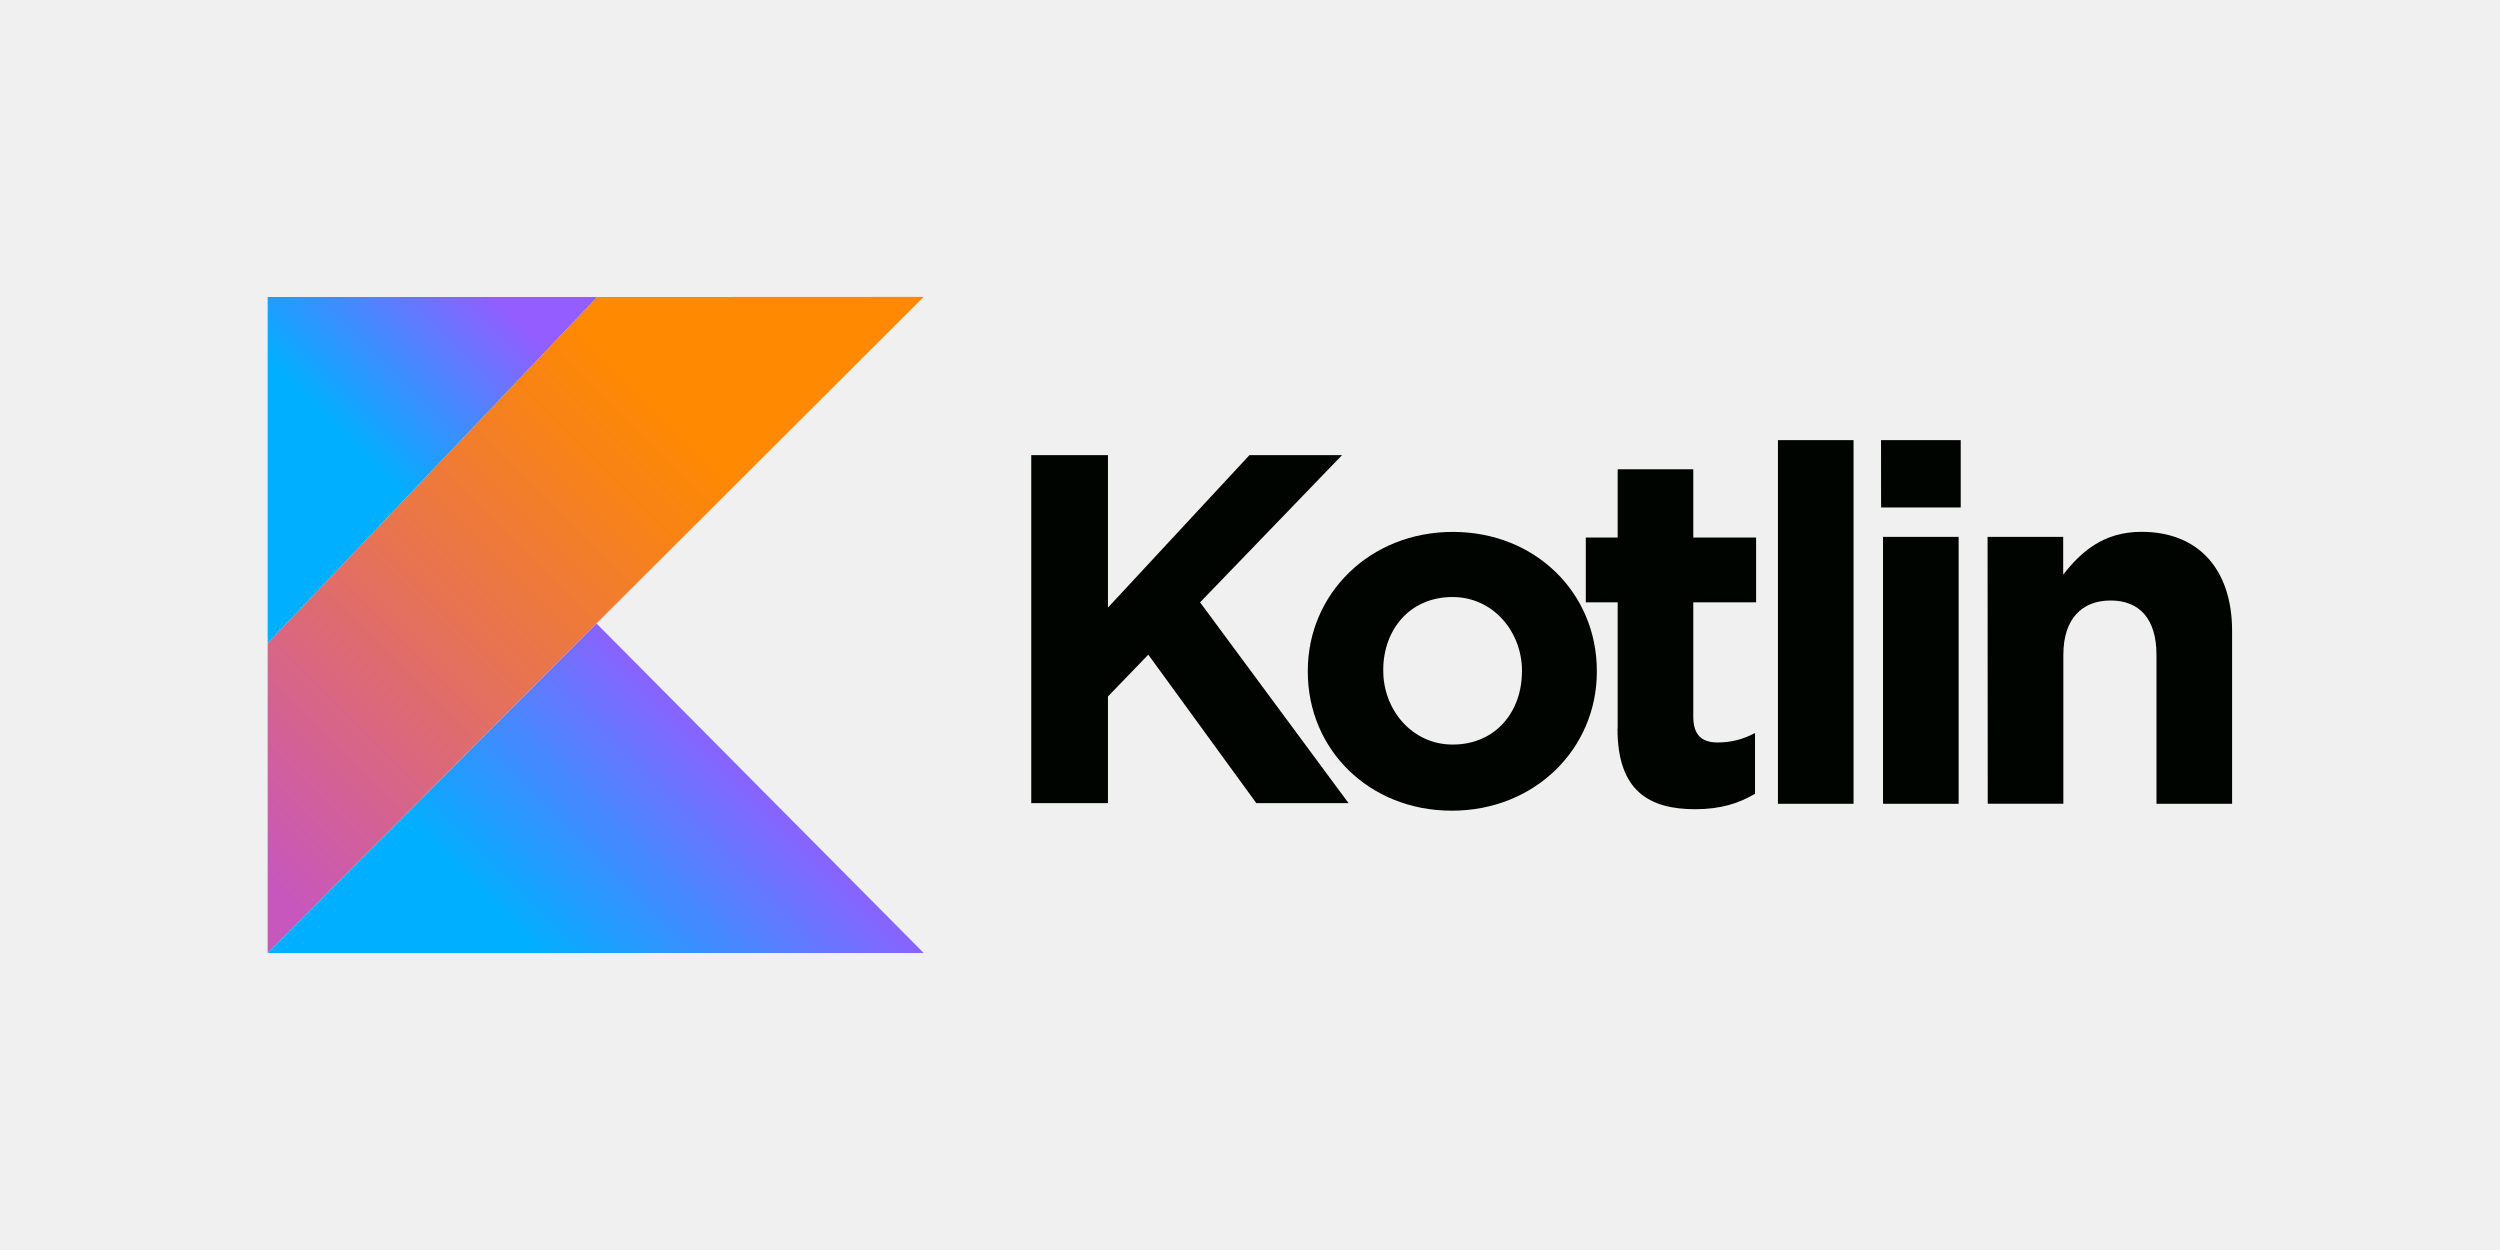
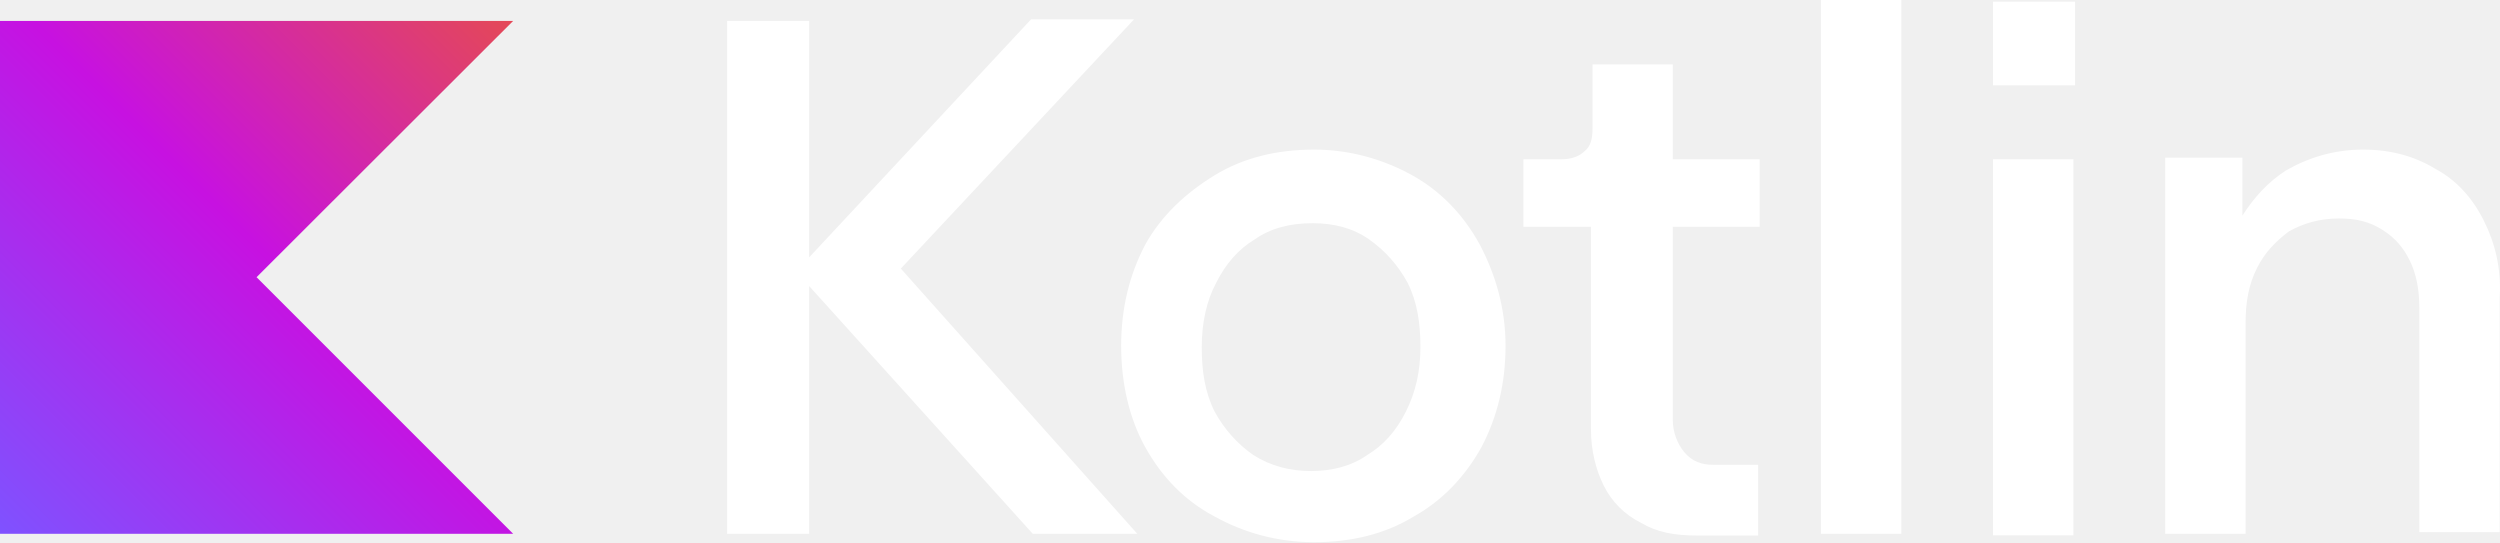
- <svg xmlns="http://www.w3.org/2000/svg" xmlns:xlink="http://www.w3.org/1999/xlink" viewBox="0 0 32.4 16.187" width="120" height="60">
-   <defs>
-     <linearGradient id="A" x1="1.91" y1="11.659" x2="9.821" y2="3.748" gradientUnits="userSpaceOnUse">
-       <stop offset=".108" stop-color="#c757bc" />
-       <stop offset=".173" stop-color="#cd5ca9" />
-       <stop offset=".492" stop-color="#e8744f" />
-       <stop offset=".716" stop-color="#f88316" />
-       <stop offset=".823" stop-color="#ff8900" />
-     </linearGradient>
-     <linearGradient id="B" gradientUnits="userSpaceOnUse">
-       <stop offset=".296" stop-color="#00afff" />
-       <stop offset=".694" stop-color="#5282ff" />
-       <stop offset="1" stop-color="#945dff" />
-     </linearGradient>
-     <linearGradient id="C" x1="3.239" y1="6.189" x2="5.944" y2="3.484" xlink:href="#B" />
-     <linearGradient xlink:href="#B" id="D" x1="6.054" y1="13.878" x2="9.91" y2="10.022" />
-   </defs>
-   <g transform="translate(.129)">
-     <g fill="#000400">
-       <path d="M13.236 5.892h.994v1.976l1.834-1.976h1.2L15.424 7.8l1.924 2.602h-1.195l-1.4-1.924-.523.542v1.382h-.994zM16.82 8.7v-.013c0-.994.8-1.8 1.88-1.8 1.072 0 1.866.794 1.866 1.8V8.7c0 .994-.8 1.8-1.88 1.8-1.072 0-1.866-.794-1.866-1.8zm2.776 0v-.013c0-.5-.368-.956-.9-.956-.562 0-.898.433-.898.943v.013c0 .5.368.956.9.956.562 0 .897-.433.897-.943z" />
-       <path d="M20.836 9.43V7.8h-.413v-.84h.413v-.885h.98v.885h.814v.84h-.814v1.48c0 .226.097.336.316.336a.998.998 0 0 0 .484-.123v.788c-.207.123-.445.2-.775.2-.6 0-1.007-.24-1.007-1.04zm2.077-3.732h.98v4.713h-.98zm1.336 0h1.033v.872H24.25zm.026 1.253h.98v3.46h-.98zm1.355 0h.98v.49c.226-.29.517-.555 1.014-.555.743 0 1.175.49 1.175 1.285v2.24h-.98V8.48c0-.465-.22-.704-.594-.704s-.613.24-.613.704v1.93h-.98z" />
+ <svg xmlns="http://www.w3.org/2000/svg" version="1.1" id="Layer_1" x="0px" y="0px" viewBox="0 0 2435 528" style="enable-background:new 0 0 2435 528;" xml:space="preserve">
+   <style type="text/css">
+ 	.st0{fill:url(#SVGID_1_);}
+ 	.st1{fill:#FFFFFF;}
+ </style>
+   <g id="Logotypes_1_">
+     <g>
+       <g id="Logotypes">
+         <g>
+           <linearGradient id="SVGID_1_" gradientUnits="userSpaceOnUse" x1="499.385" y1="-619.593" x2="-0.37" y2="-1119.348" gradientTransform="matrix(0.9998 0 0 -0.9998 0.4448 -599.1481)">
+             <stop offset="3.435144e-03" style="stop-color:#E44857" />
+             <stop offset="0.469" style="stop-color:#C711E1" />
+             <stop offset="1" style="stop-color:#7F52FF" />
+           </linearGradient>
+           <polygon class="st0" points="499.8,519.9 0,519.9 0,20.4 499.8,20.4 249.9,270     " />
+         </g>
+       </g>
+       <g>
+         <polygon class="st1" points="1104.6,18.8 1004.3,18.8 788.1,250.7 788.1,20.4 708.2,20.4 708.2,519.9 788.1,519.9 788.1,278.6      1005.9,519.9 1107.7,519.9 877.4,261.6    " />
+         <path class="st1" d="M1375.6,170.8c-28.2-15.7-61.1-25.1-95.6-25.1c-36,0-68.9,7.8-97.1,25.1c-28.2,17.3-51.7,39.2-67.4,67.4     c-15.7,29.8-23.5,62.7-23.5,98.7s7.8,70.5,23.5,98.7s37.6,51.7,67.4,67.4c28.2,15.7,61.1,25.1,97.1,25.1c36,0,68.9-7.8,97.1-25.1     c28.2-15.7,50.1-39.2,65.8-67.4c15.7-29.8,23.5-62.7,23.5-98.7s-9.4-68.9-25.1-98.7C1425.8,209.9,1403.8,186.4,1375.6,170.8z      M1369.4,400.8c-9.4,18.8-21.9,32.9-37.6,42.3c-15.7,11-34.5,15.7-54.8,15.7c-20.3,0-39.2-4.7-56.4-15.7     c-15.7-11-28.2-25.1-37.6-42.3c-9.4-18.8-12.5-39.2-12.5-62.7s4.7-45.4,14.1-62.7c9.4-18.8,21.9-32.9,37.6-42.3     c15.7-11,34.5-15.7,56.4-15.7c20.4,0,39.2,4.7,54.8,15.7c15.7,11,28.2,25.1,37.6,42.3c9.4,18.8,12.5,39.2,12.5,62.7     S1378.8,382,1369.4,400.8z" />
+         <path class="st1" d="M1627.9,62.7h-76.8v62.7c0,9.4-1.6,17.2-7.8,21.9c-4.7,4.7-12.5,7.8-21.9,7.8h-37.6v65.8h65.8v197.4     c0,20.4,4.7,39.2,12.5,54.8c7.8,15.7,20.4,28.2,36,36c15.7,9.4,32.9,12.5,54.8,12.5h59.5v-68.9h-43.9c-11,0-20.4-3.1-28.2-12.5     c-6.3-7.8-11-18.8-11-31.3v-188h84.6v-65.8h-84.6V62.7H1627.9z" />
+         <rect x="1773.6" class="st1" width="78.3" height="519.9" />
+         <rect x="1941.2" y="1.6" class="st1" width="79.9" height="81.5" />
+         <rect x="1941.2" y="155.1" class="st1" width="78.3" height="366.3" />
+         <path class="st1" d="M2419.1,214.6c-11-21.9-26.6-39.2-47-50.1c-20.4-12.5-43.9-18.8-70.5-18.8c-28.2,0-53.3,7.8-75.2,20.4     c-17.2,11-31.3,26.6-42.3,43.9v-56.4h-75.2v366.3h78.3V314.6c0-20.4,3.1-37.6,11-53.3c7.8-15.7,18.8-26.6,31.3-36     c14.1-7.8,29.8-12.5,48.6-12.5c17.2,0,29.8,3.1,42.3,11c12.5,7.9,20.4,17.2,26.6,29.8c6.3,12.5,9.4,28.2,9.4,45.4v219.3h78.3     V289.6C2436.4,261.6,2430.2,236.6,2419.1,214.6z" />
+       </g>
    </g>
-     <path d="M7.61 3.843L3.34 8.33v4.013l4.262-4.27 4.24-4.232z" fill="url(#A)" />
-     <path d="M3.34 12.344l4.262-4.27 4.24 4.27z" fill="url(#D)" />
-     <path d="M3.34 3.843H7.61L3.34 8.33z" fill="url(#C)" />
  </g>
</svg>
